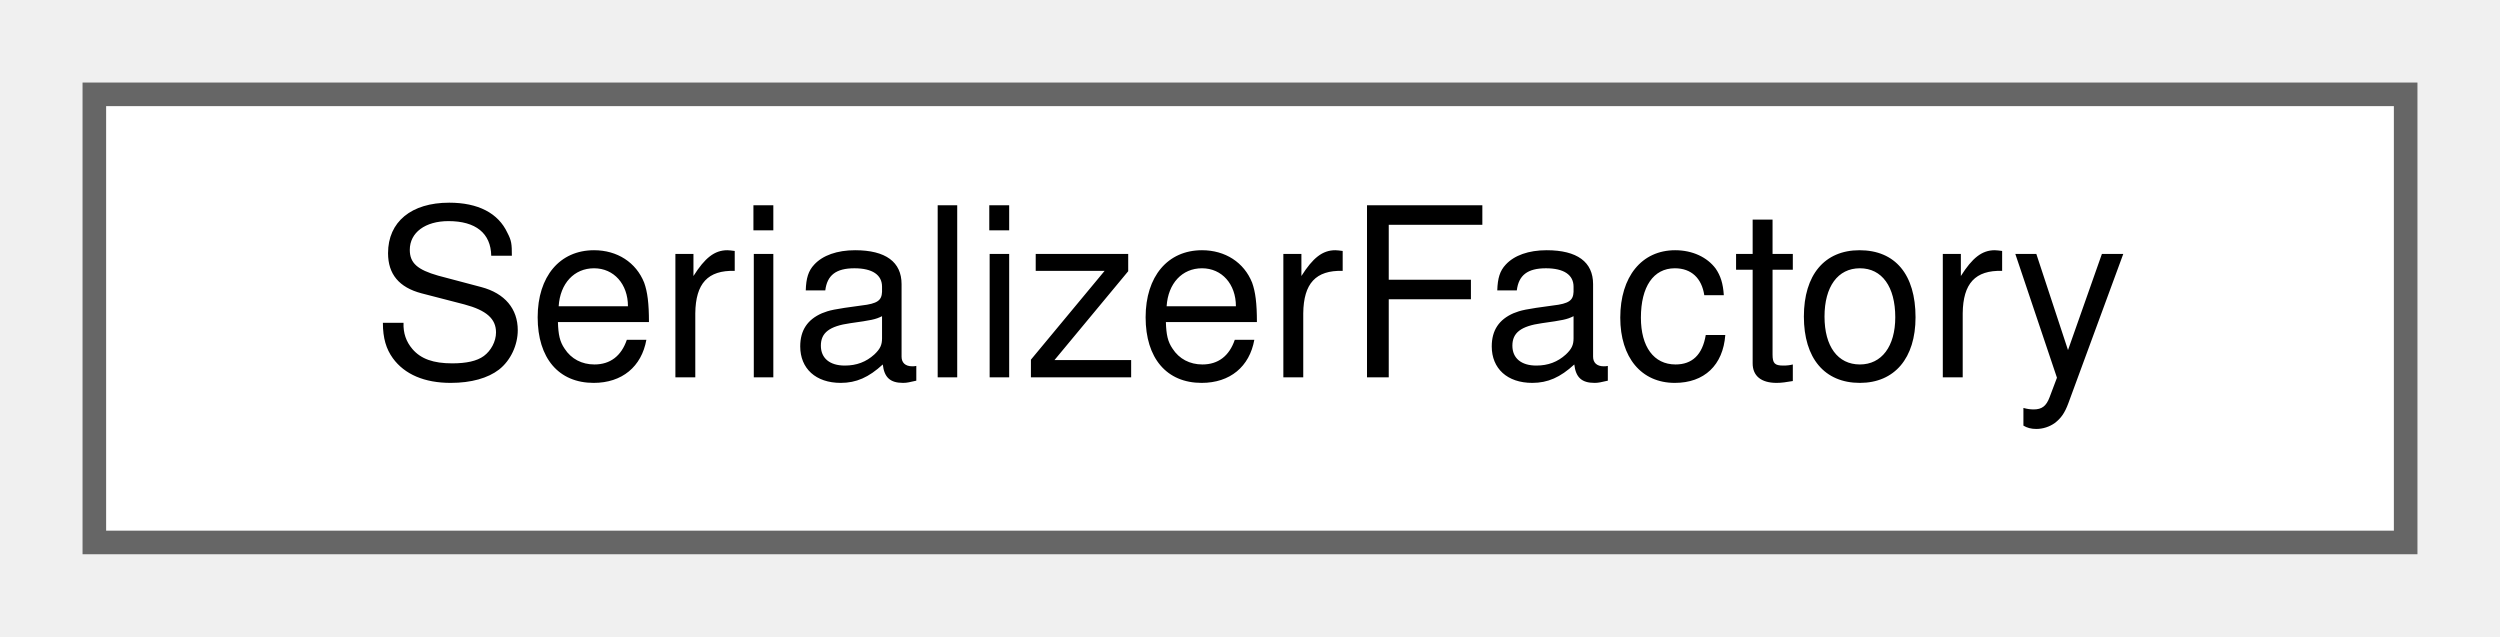
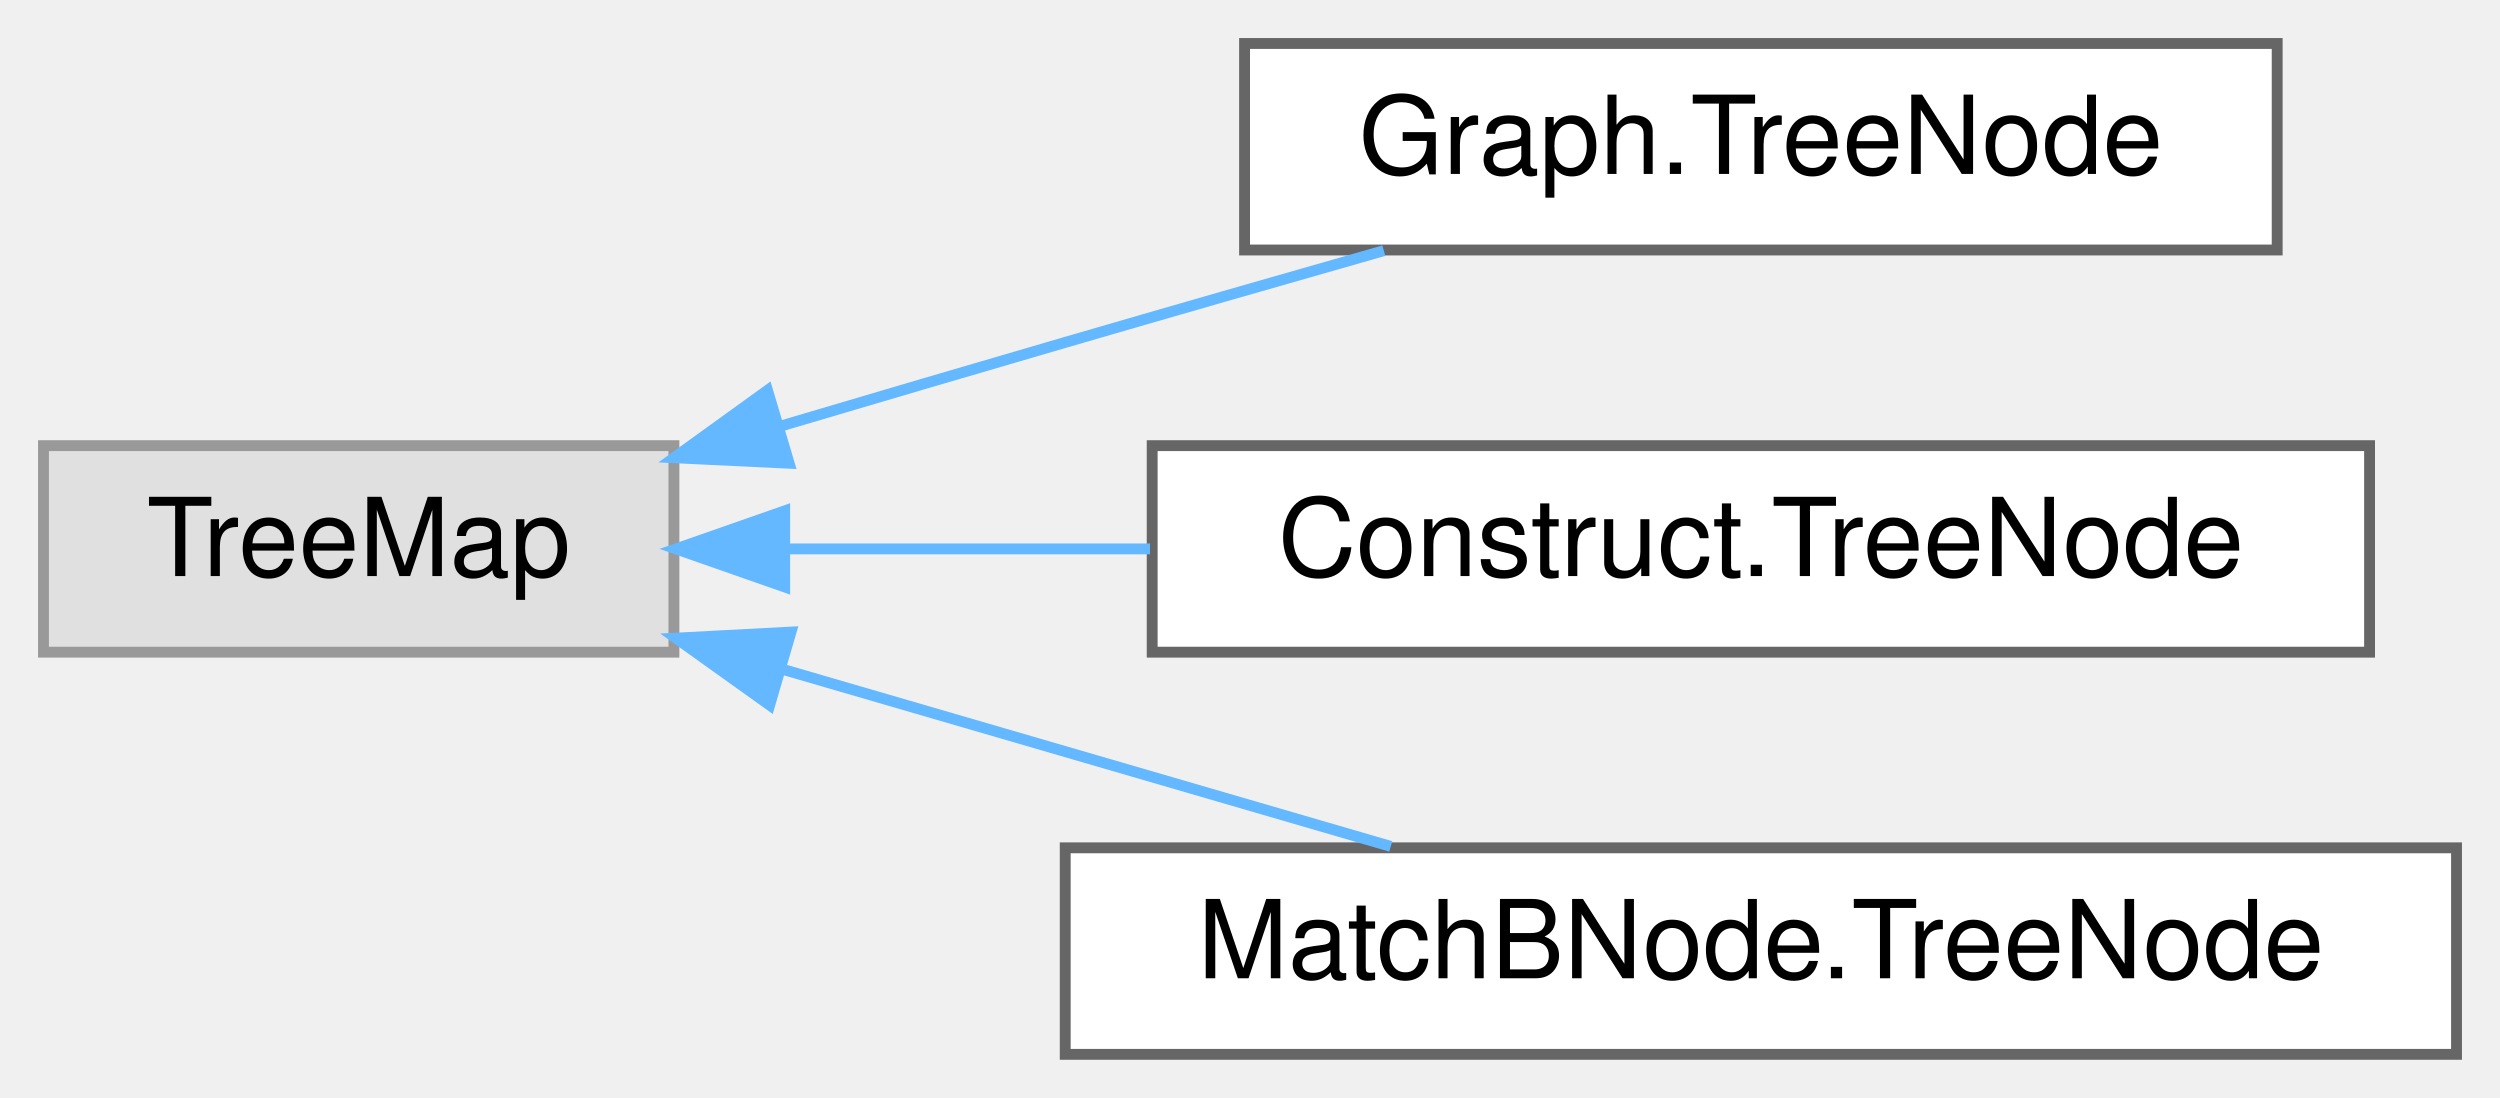
- <svg xmlns="http://www.w3.org/2000/svg" xmlns:xlink="http://www.w3.org/1999/xlink" width="106pt" height="27pt" viewBox="0.00 0.00 106.00 27.00">
-   <g id="graph0" class="graph" transform="scale(1 1) rotate(0) translate(4 23)">
+ <svg xmlns="http://www.w3.org/2000/svg" xmlns:xlink="http://www.w3.org/1999/xlink" width="230pt" height="101pt" viewBox="0.00 0.00 230.00 101.00">
+   <g id="graph0" class="graph" transform="scale(1 1) rotate(0) translate(4 97)">
    <g id="Node000000" class="node">
      <g id="a_Node000000">
-         <a xlink:href="interfacefr_1_1inria_1_1corese_1_1core_1_1next_1_1api_1_1io_1_1serialization_1_1SerializerFactory.html" target="_top" xlink:title="Factory interface for creating RDFSerializer instances.">
-           <polygon fill="white" stroke="#666666" points="98,-19 0,-19 0,0 98,0 98,-19" />
-           <text text-anchor="middle" x="49" y="-7" font-family="Helvetica,sans-Serif" font-size="10.00">SerializerFactory</text>
+         <a xlink:title=" ">
+           <polygon fill="#e0e0e0" stroke="#999999" points="58,-56 0,-56 0,-37 58,-37 58,-56" />
+           <text text-anchor="middle" x="29" y="-44" font-family="Helvetica,sans-Serif" font-size="10.00">TreeMap</text>
+         </a>
+       </g>
+     </g>
+     <g id="Node000001" class="node">
+       <g id="a_Node000001">
+         <a xlink:href="classfr_1_1inria_1_1corese_1_1core_1_1Graph_1_1TreeNode.html" target="_top" xlink:title="With CompareNode: manage 1, 01, 1.0 as different Node (with same index) With CompareIndex: manage IDa...">
+           <polygon fill="white" stroke="#666666" points="205.5,-93 110.5,-93 110.5,-74 205.5,-74 205.5,-93" />
+           <text text-anchor="middle" x="158" y="-81" font-family="Helvetica,sans-Serif" font-size="10.00">Graph.TreeNode</text>
+         </a>
+       </g>
+     </g>
+     <g id="edge548_Node000000_Node000001" class="edge">
+       <g id="a_edge548_Node000000_Node000001">
+         <a xlink:title=" ">
+           <path fill="none" stroke="#63b8ff" d="M67.82,-57.8C76.42,-60.35 85.52,-63.03 94,-65.5 103.5,-68.27 113.82,-71.23 123.31,-73.94" />
+           <polygon fill="#63b8ff" stroke="#63b8ff" points="68.6,-54.38 58.02,-54.89 66.61,-61.09 68.6,-54.38" />
+         </a>
+       </g>
+     </g>
+     <g id="Node000002" class="node">
+       <g id="a_Node000002">
+         <a xlink:href="classfr_1_1inria_1_1corese_1_1core_1_1query_1_1Construct_1_1TreeNode.html" target="_top" xlink:title=" ">
+           <polygon fill="white" stroke="#666666" points="214,-56 102,-56 102,-37 214,-37 214,-56" />
+           <text text-anchor="middle" x="158" y="-44" font-family="Helvetica,sans-Serif" font-size="10.00">Construct.TreeNode</text>
+         </a>
+       </g>
+     </g>
+     <g id="edge549_Node000000_Node000002" class="edge">
+       <g id="a_edge549_Node000000_Node000002">
+         <a xlink:title=" ">
+           <path fill="none" stroke="#63b8ff" d="M68.31,-46.5C78.86,-46.5 90.51,-46.5 101.8,-46.5" />
+           <polygon fill="#63b8ff" stroke="#63b8ff" points="68.19,-43 58.19,-46.5 68.19,-50 68.19,-43" />
+         </a>
+       </g>
+     </g>
+     <g id="Node000003" class="node">
+       <g id="a_Node000003">
+         <a xlink:href="classfr_1_1inria_1_1corese_1_1core_1_1query_1_1MatchBNode_1_1TreeNode.html" target="_top" xlink:title=" ">
+           <polygon fill="white" stroke="#666666" points="222,-19 94,-19 94,0 222,0 222,-19" />
+           <text text-anchor="middle" x="158" y="-7" font-family="Helvetica,sans-Serif" font-size="10.00">MatchBNode.TreeNode</text>
+         </a>
+       </g>
+     </g>
+     <g id="edge550_Node000000_Node000003" class="edge">
+       <g id="a_edge550_Node000000_Node000003">
+         <a xlink:title=" ">
+           <path fill="none" stroke="#63b8ff" d="M68.22,-35.36C85.98,-30.19 106.88,-24.1 123.95,-19.13" />
+           <polygon fill="#63b8ff" stroke="#63b8ff" points="66.81,-32.13 58.19,-38.29 68.77,-38.85 66.81,-32.13" />
        </a>
      </g>
    </g>
  </g>
</svg>
